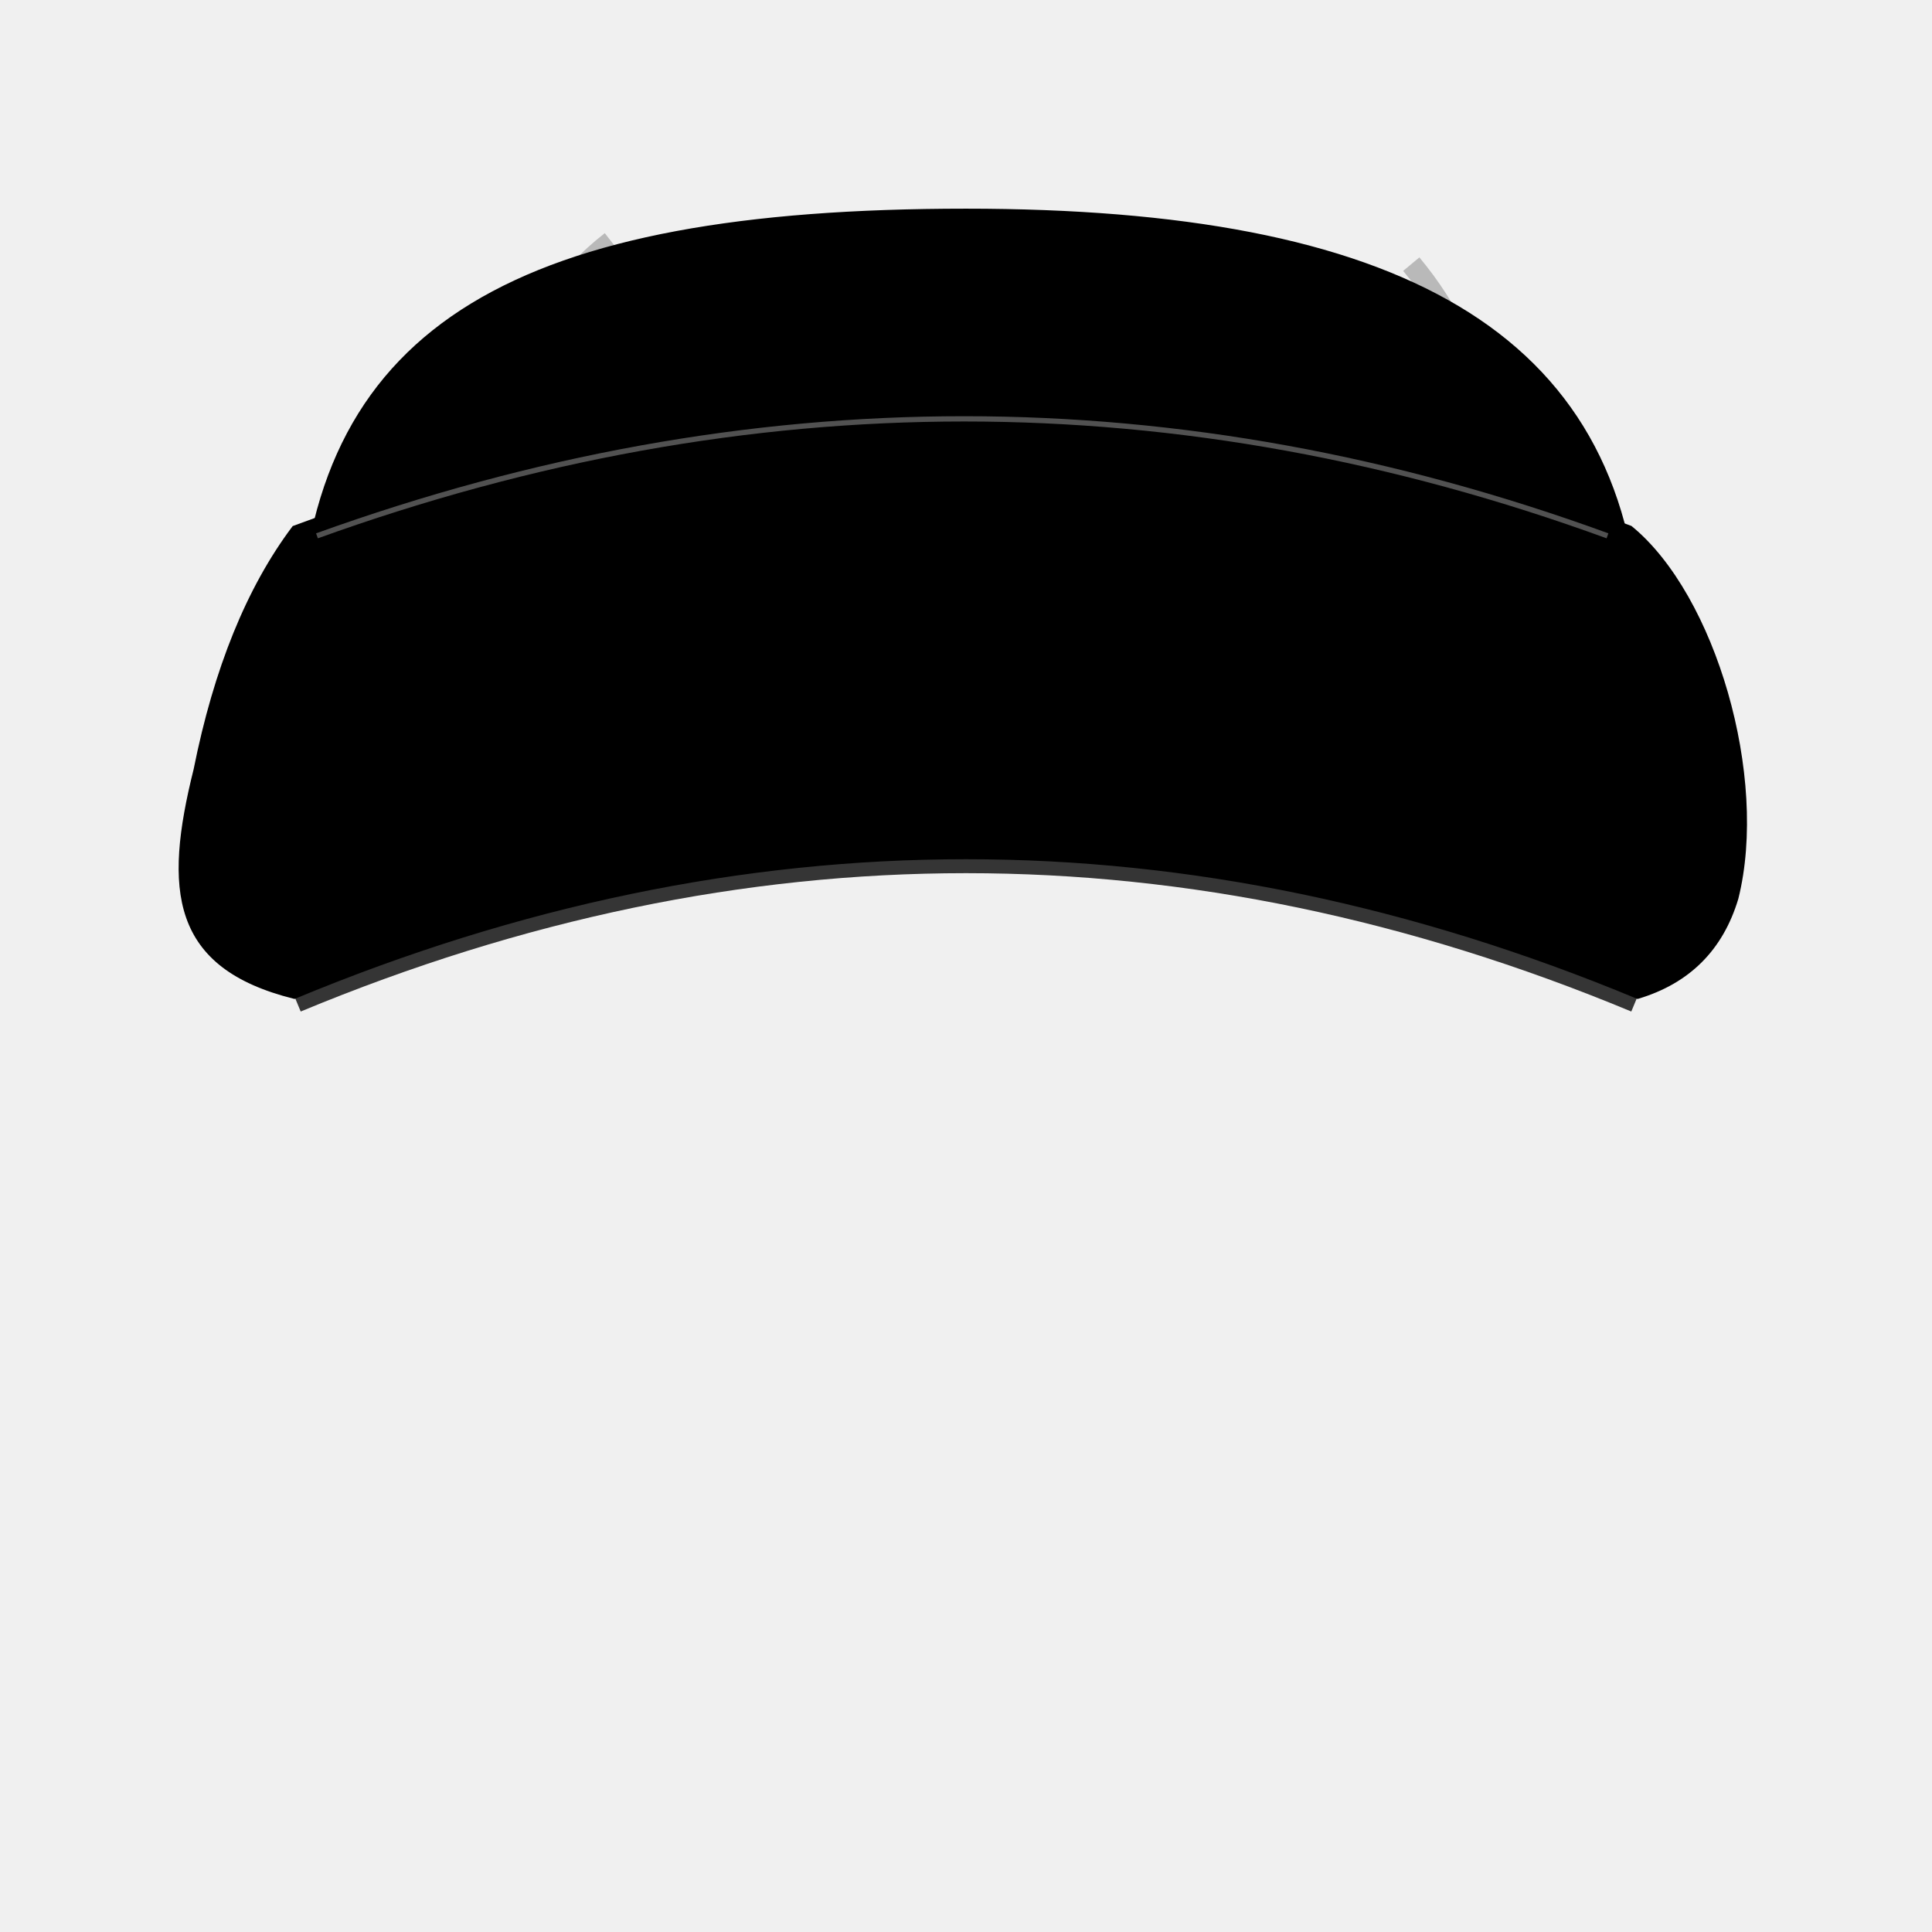
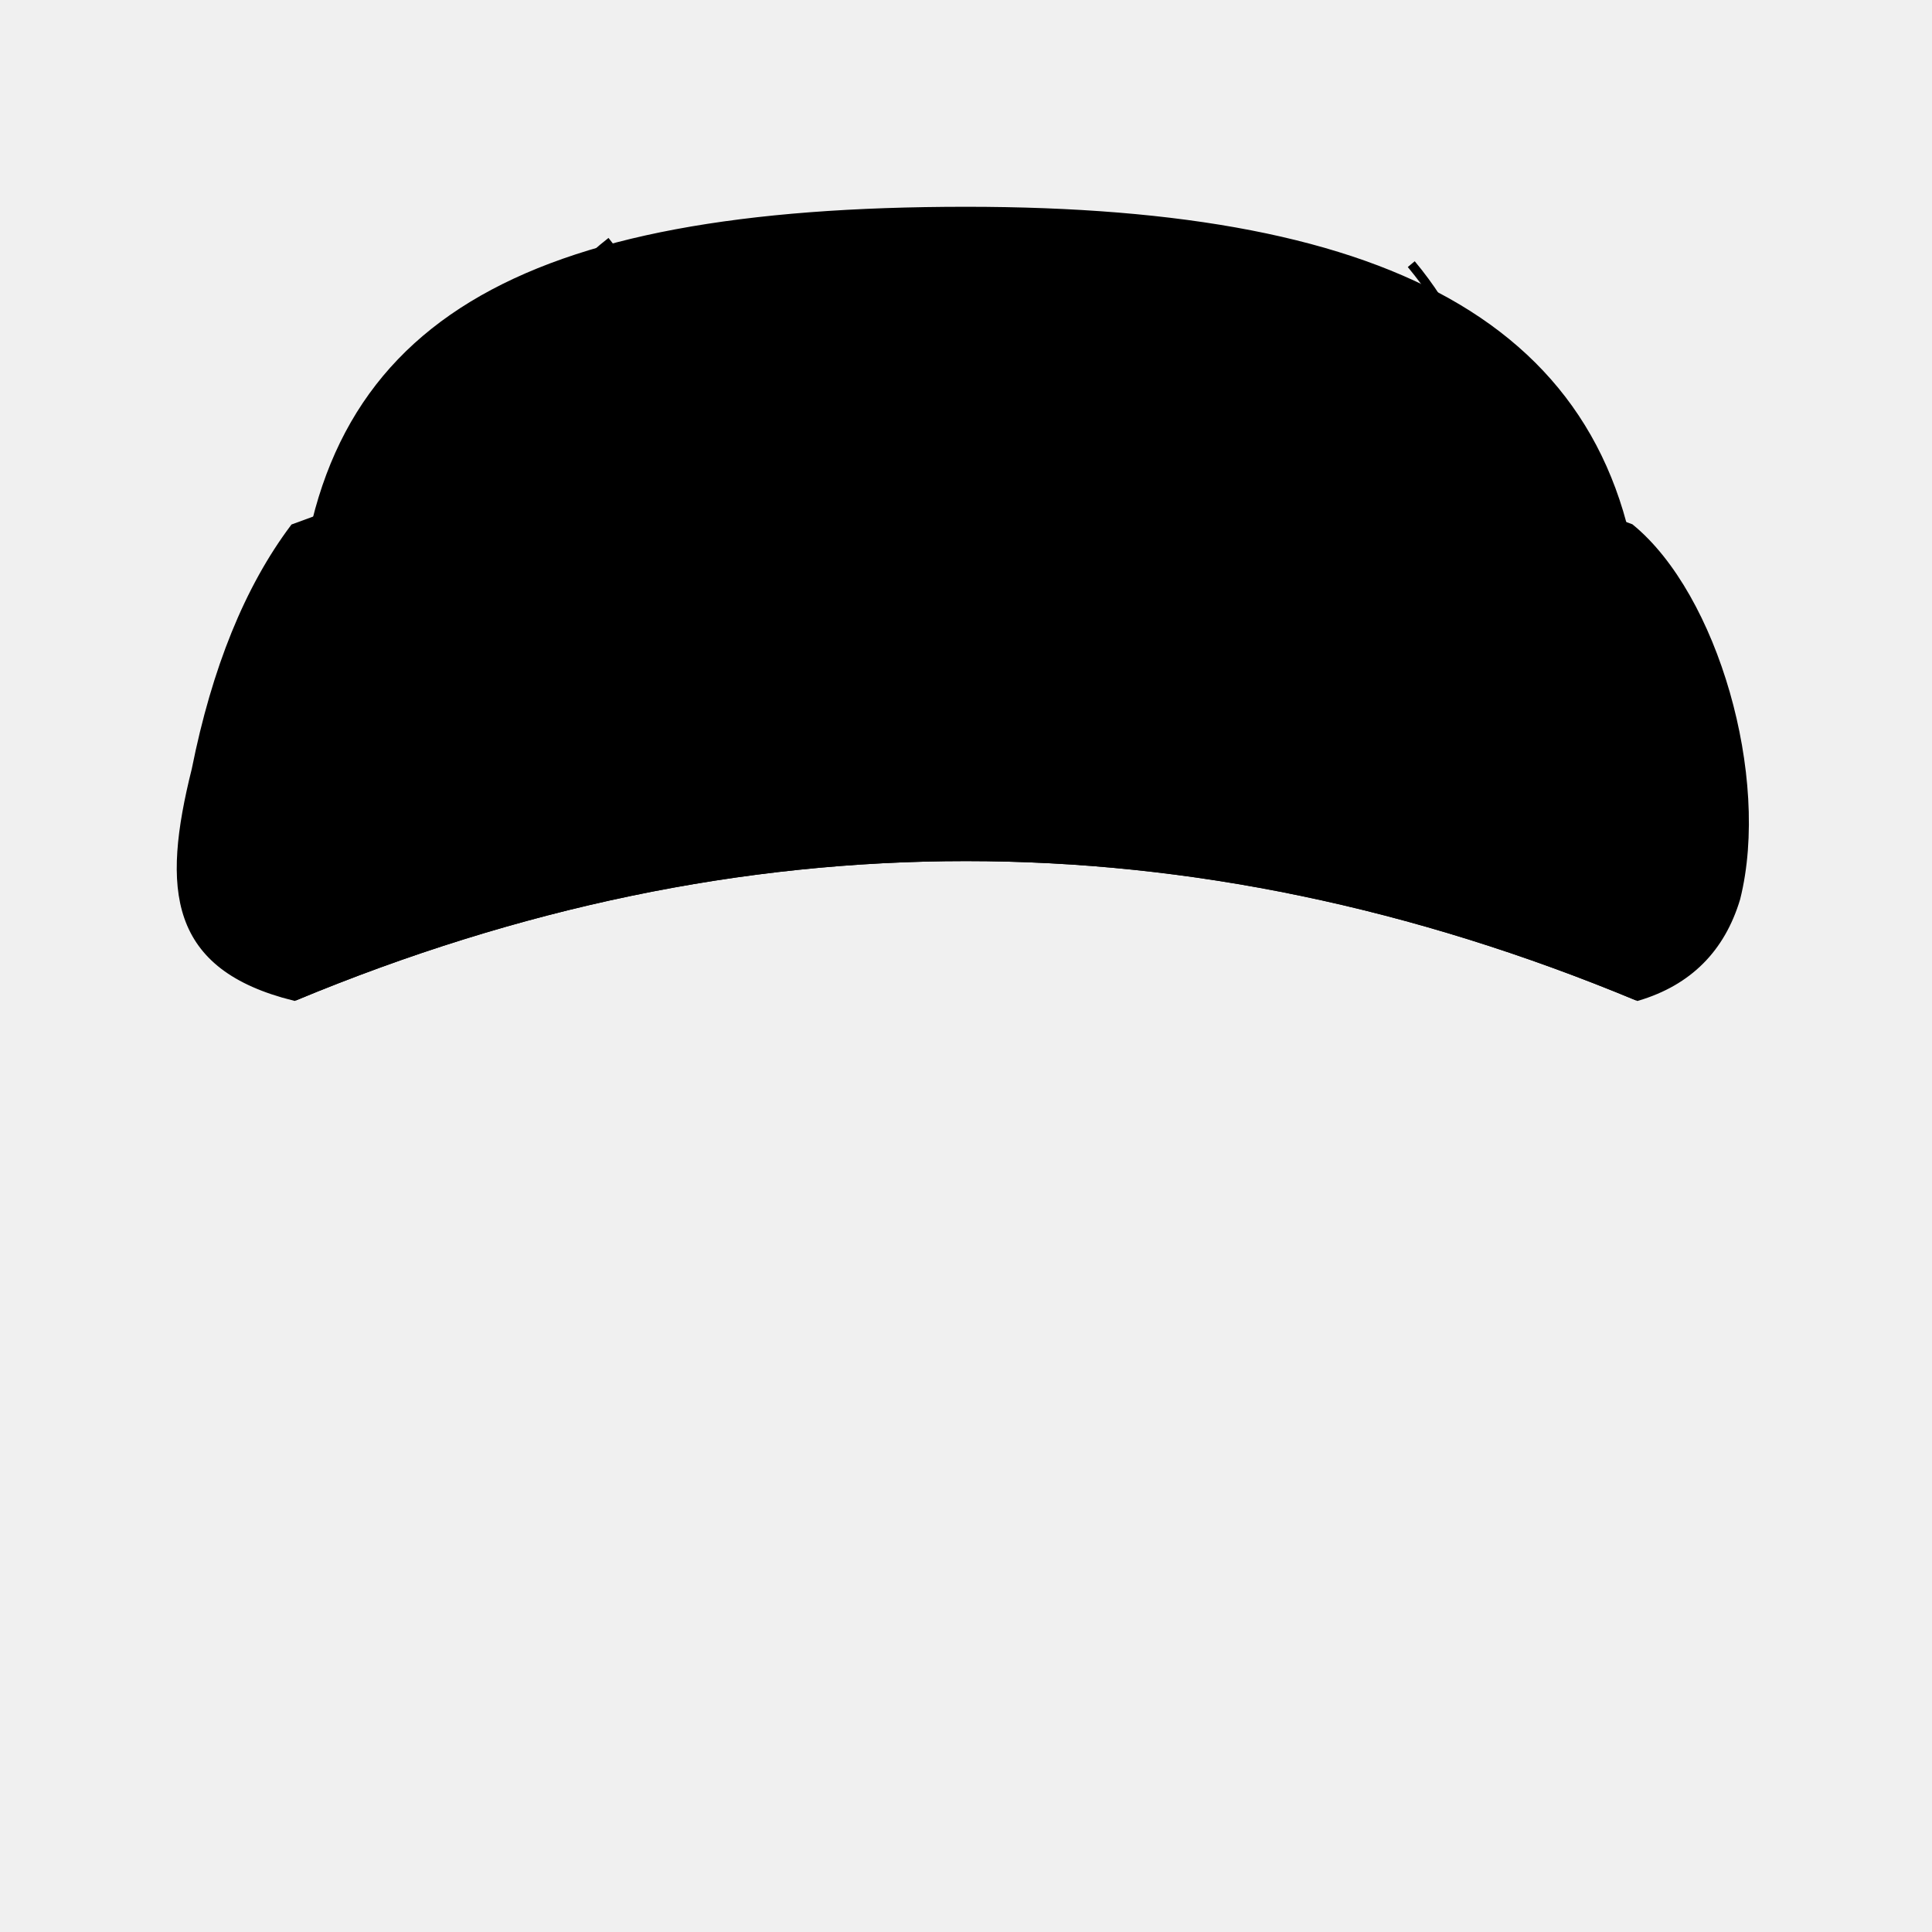
<svg xmlns="http://www.w3.org/2000/svg" viewBox="0 0 256 256">
-   <path d="M40 83C42 43 69 28 128 28C185 28 215 44 217 83L218 104H38Z" fill="currentColor" stroke="currentColor" stroke-width="0.7" />
-   <path d="M66 77Q63 46 81 32M91 76Q88 47 101 31M118 76Q115 47 120 29M145 76Q150 48 138 29M170 77Q178 50 162 32M195 79Q202 53 187 35" fill="none" stroke="currentColor" stroke-width="2.8" stroke-opacity="0.23" />
-   <path d="M39 70Q128 37 216 70C227 79 234 103 230 119Q227 129 217 132Q128 95 39 132C23 128 22 118 26 102Q30 82 39 70Z" fill="currentColor" stroke="currentColor" stroke-width="0.7" />
-   <path d="M45 76L40 116M64 69L61 109M84 64L82 104M106 61L105 102M128 60V101M150 61L151 102M172 65L175 106M193 70L198 113M212 78L218 121" fill="none" stroke="currentColor" stroke-width="2.5" stroke-opacity="0.23" />
-   <path d="M39 132Q128 95 217 132" fill="none" stroke="currentColor" stroke-width="4.4" stroke-opacity="0.78" />
-   <path d="M42 71Q128 40 213 71" fill="none" stroke="#ffffff" stroke-width="0.7" stroke-opacity="0.32" />
+   <path d="M40 83C42 43 69 28 128 28C185 28 215 44 217 83L218 104H38Z" fill="currentColor" stroke="currentColor" stroke-width="1.2" />
+   <path d="M66 77Q63 46 81 32M91 76Q88 47 101 31M118 76Q115 47 120 29M145 76Q150 48 138 29M170 77Q178 50 162 32M195 79Q202 53 187 35" fill="none" stroke="currentColor" stroke-width="1.2" />
+   <path d="M39 70Q128 37 216 70C227 79 234 103 230 119Q227 129 217 132Q128 95 39 132C23 128 22 118 26 102Q30 82 39 70Z" fill="currentColor" stroke="currentColor" stroke-width="1.2" />
+   <path d="M45 76L40 116M64 69L61 109M84 64L82 104M106 61L105 102M128 60V101M150 61L151 102M172 65L175 106M193 70L198 113M212 78L218 121" fill="none" stroke="currentColor" stroke-width="1.2" />
+   <path d="M39 132Q128 95 217 132" fill="none" stroke="currentColor" stroke-width="1.2" />
</svg>
